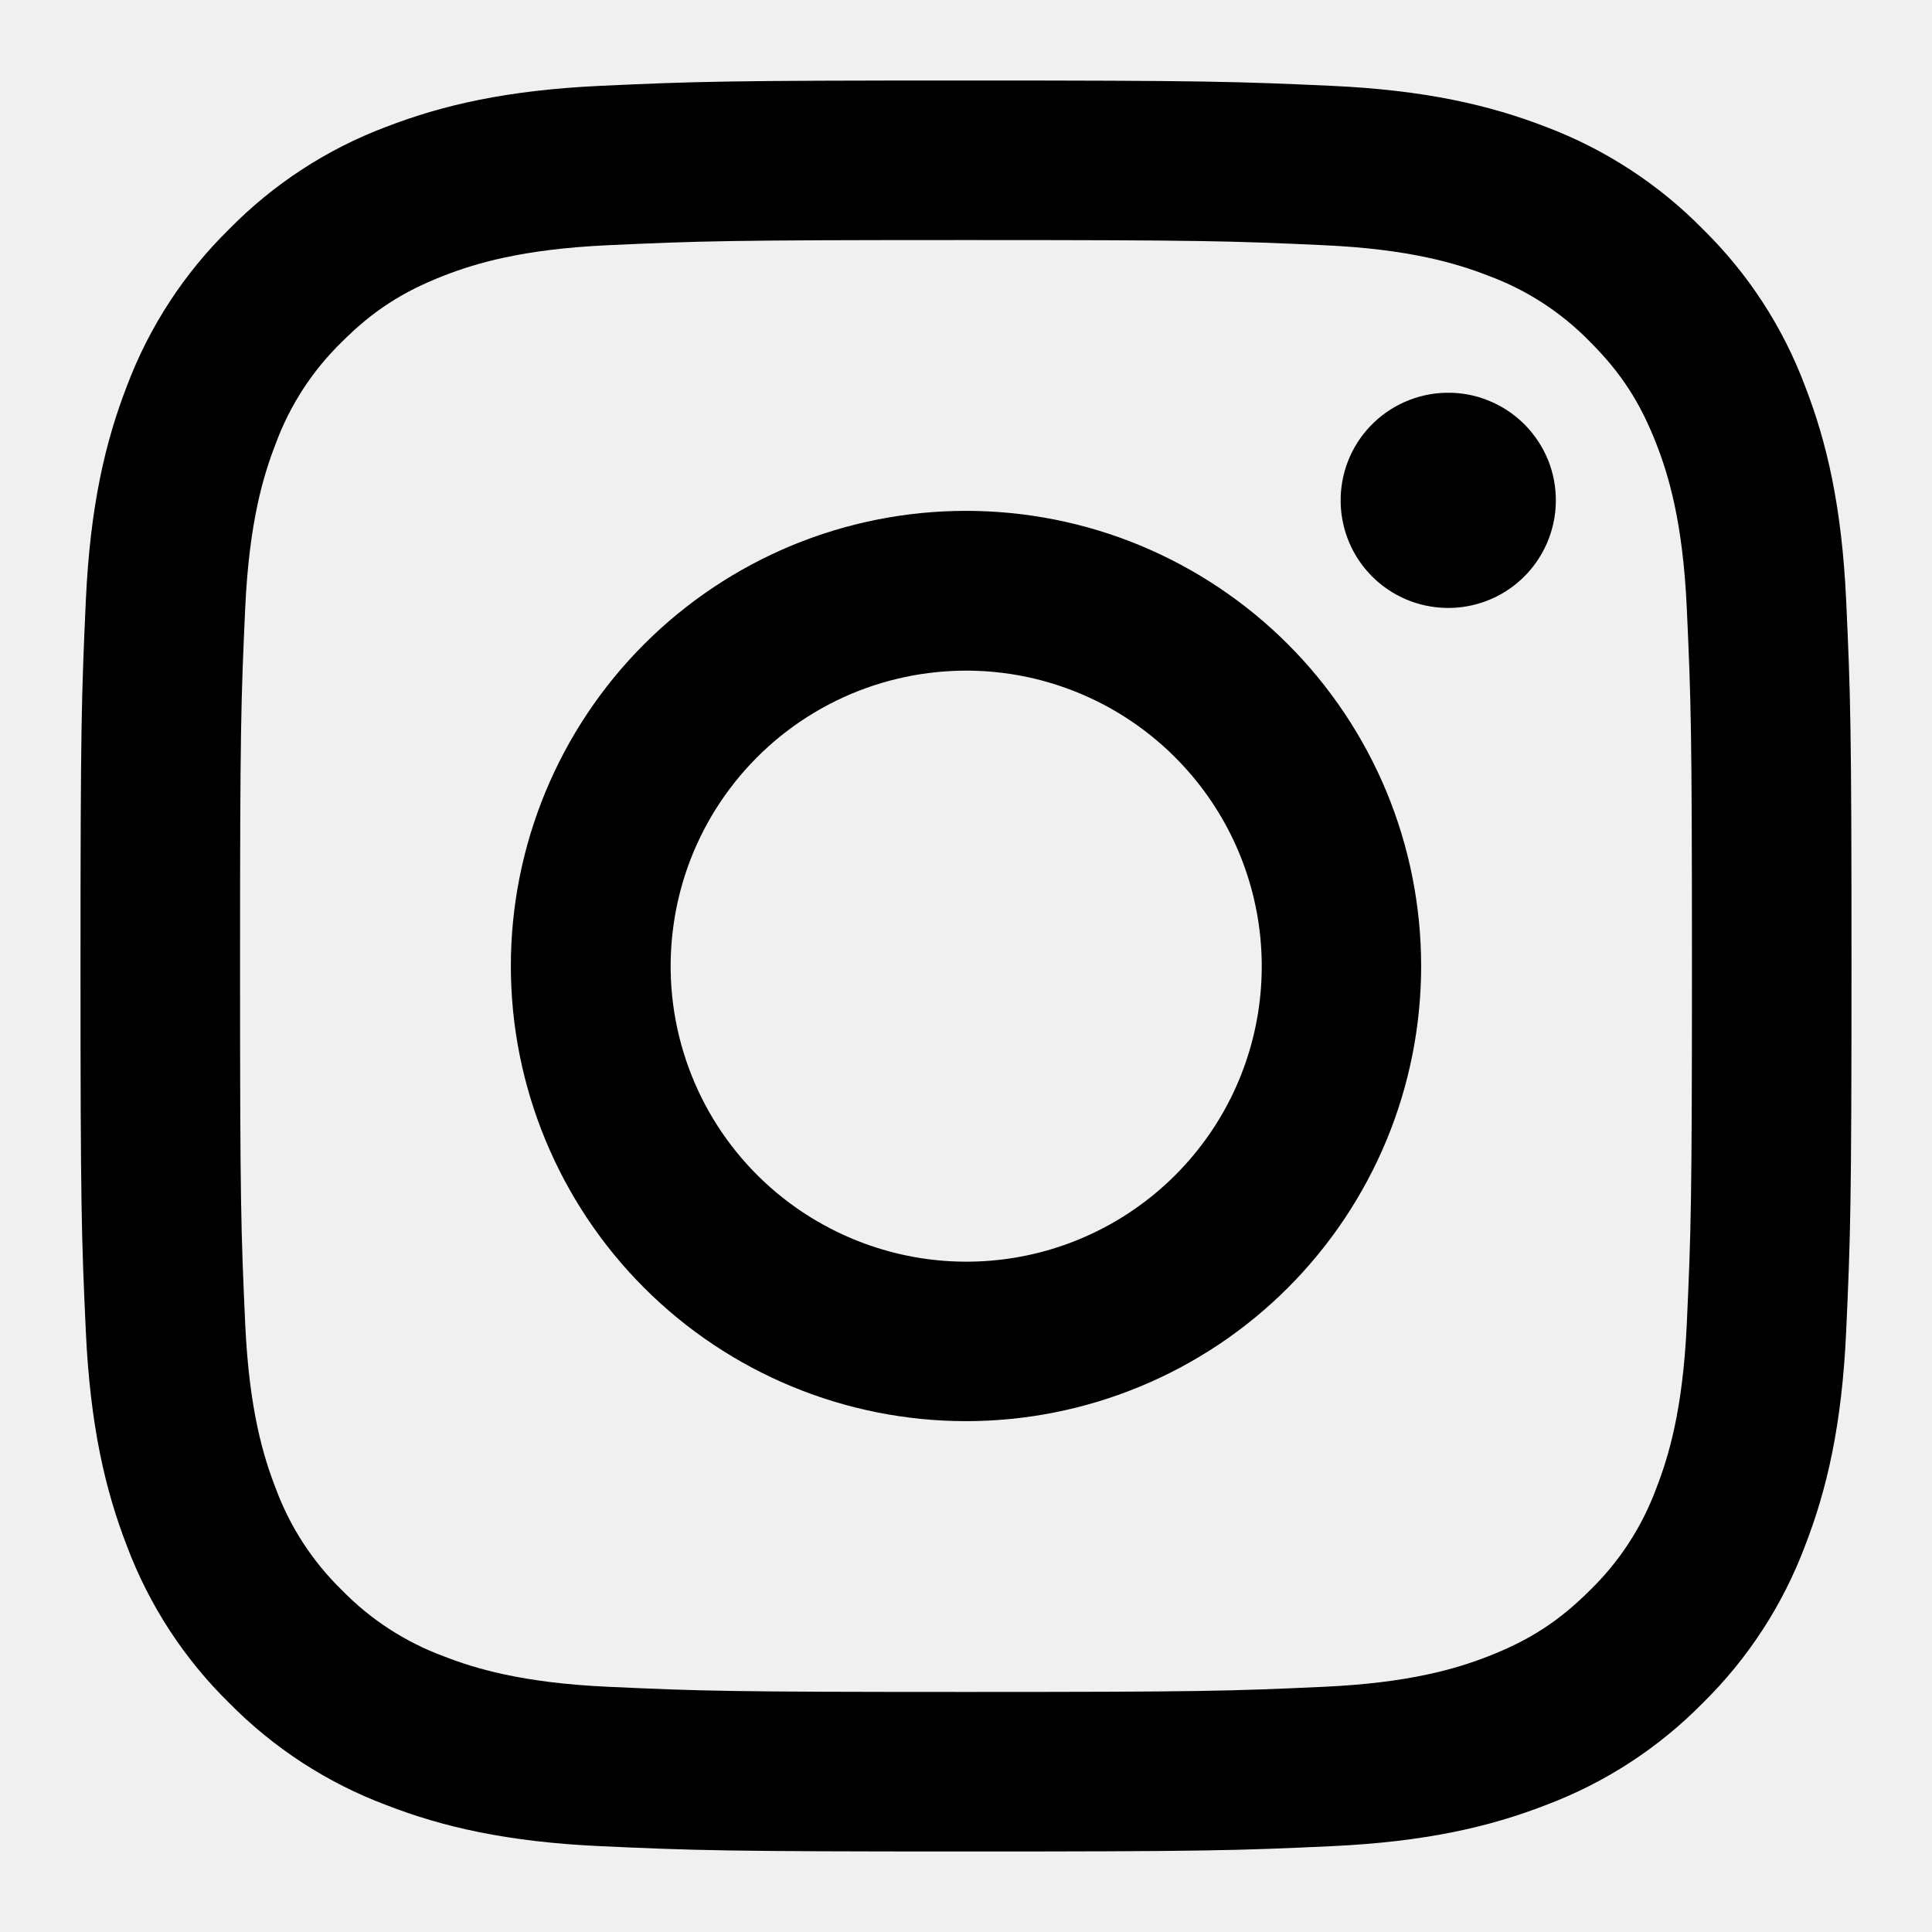
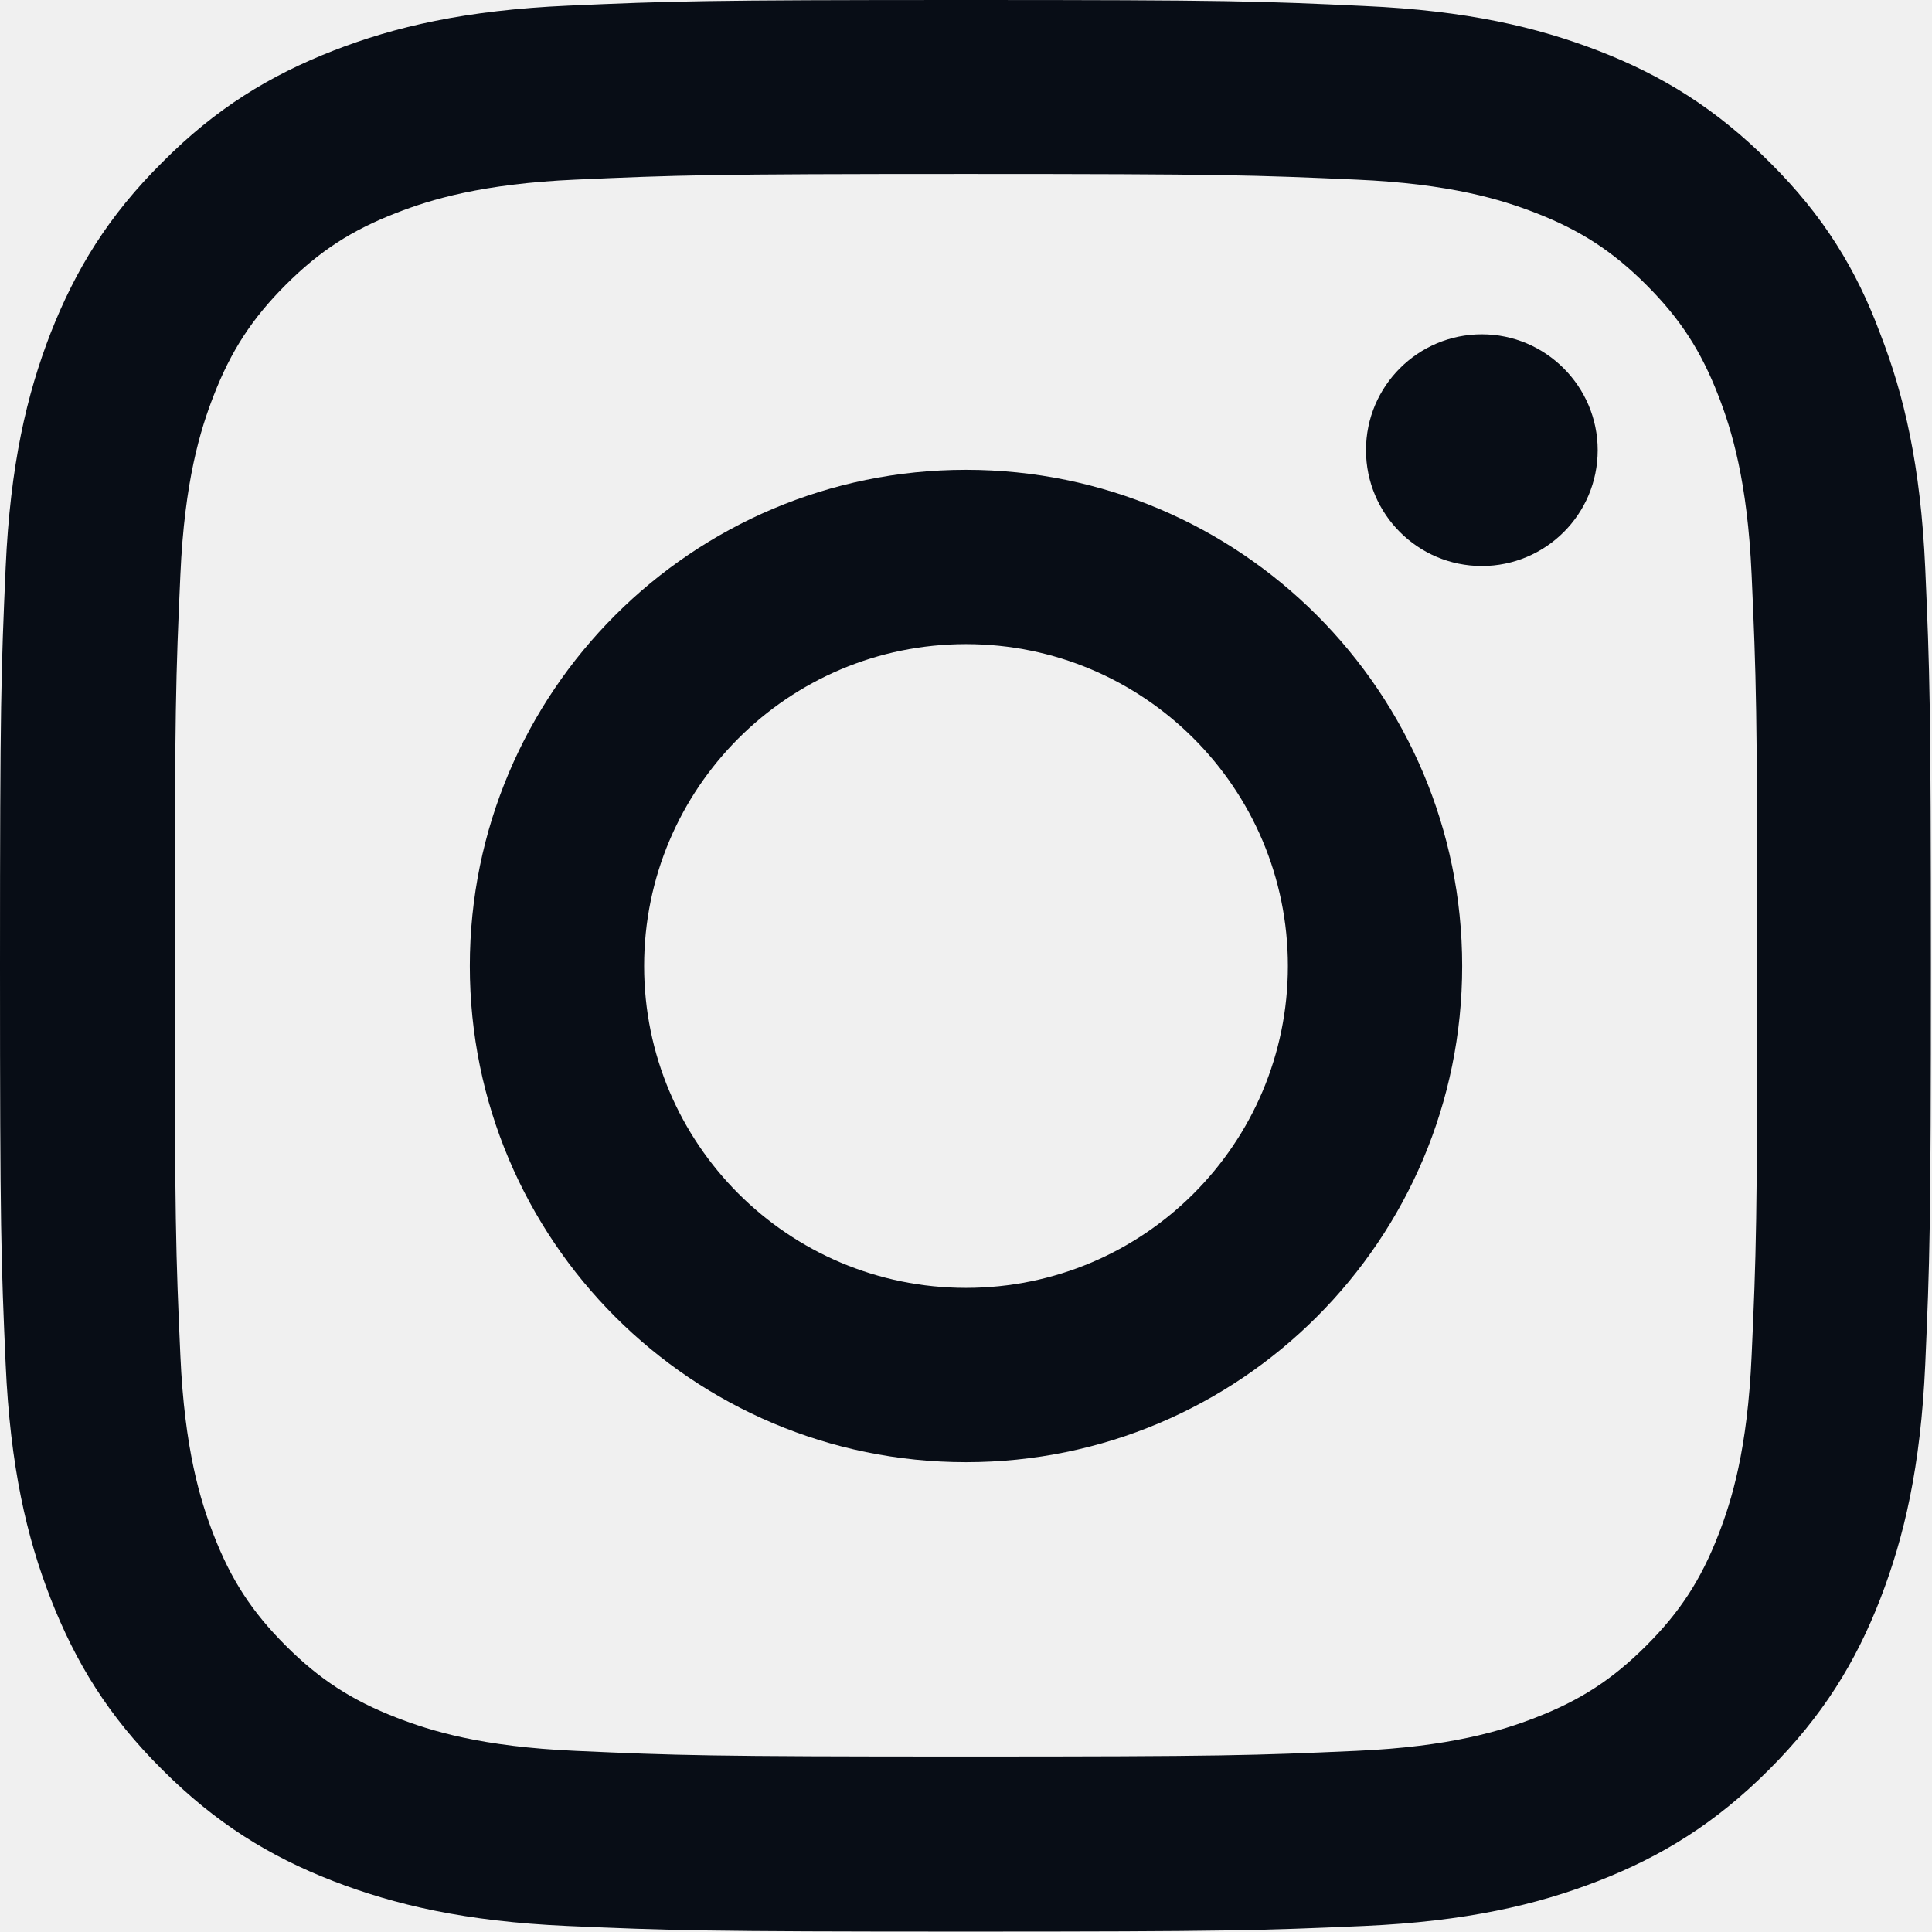
- <svg xmlns="http://www.w3.org/2000/svg" width="24" height="24" viewBox="0 0 24 24" fill="none">
-   <path fill-rule="evenodd" clip-rule="evenodd" d="M7.465 1.066C8.638 1.012 9.012 1 12 1C14.988 1 15.362 1.013 16.534 1.066C17.706 1.119 18.506 1.306 19.206 1.577C19.939 1.854 20.604 2.287 21.154 2.847C21.714 3.396 22.146 4.06 22.422 4.794C22.694 5.494 22.88 6.294 22.934 7.464C22.988 8.639 23 9.013 23 12C23 14.988 22.987 15.362 22.934 16.535C22.881 17.705 22.694 18.505 22.422 19.205C22.146 19.939 21.713 20.604 21.154 21.154C20.604 21.714 19.939 22.146 19.206 22.422C18.506 22.694 17.706 22.88 16.536 22.934C15.362 22.988 14.988 23 12 23C9.012 23 8.638 22.987 7.465 22.934C6.295 22.881 5.495 22.694 4.795 22.422C4.061 22.146 3.396 21.713 2.846 21.154C2.286 20.605 1.853 19.94 1.577 19.206C1.306 18.506 1.12 17.706 1.066 16.536C1.012 15.361 1 14.987 1 12C1 9.012 1.013 8.638 1.066 7.466C1.119 6.294 1.306 5.494 1.577 4.794C1.854 4.06 2.287 3.395 2.847 2.846C3.396 2.287 4.06 1.853 4.794 1.577C5.494 1.306 6.294 1.12 7.464 1.066H7.465ZM16.445 3.046C15.285 2.993 14.937 2.982 12 2.982C9.063 2.982 8.715 2.993 7.555 3.046C6.482 3.095 5.9 3.274 5.512 3.425C4.999 3.625 4.632 3.862 4.247 4.247C3.882 4.602 3.601 5.034 3.425 5.512C3.274 5.9 3.095 6.482 3.046 7.555C2.993 8.715 2.982 9.063 2.982 12C2.982 14.937 2.993 15.285 3.046 16.445C3.095 17.518 3.274 18.1 3.425 18.488C3.601 18.965 3.882 19.398 4.247 19.753C4.602 20.118 5.035 20.399 5.512 20.575C5.9 20.726 6.482 20.905 7.555 20.954C8.715 21.007 9.062 21.018 12 21.018C14.938 21.018 15.285 21.007 16.445 20.954C17.518 20.905 18.1 20.726 18.488 20.575C19.001 20.375 19.368 20.138 19.753 19.753C20.118 19.398 20.399 18.965 20.575 18.488C20.726 18.1 20.905 17.518 20.954 16.445C21.007 15.285 21.018 14.937 21.018 12C21.018 9.063 21.007 8.715 20.954 7.555C20.905 6.482 20.726 5.9 20.575 5.512C20.375 4.999 20.138 4.632 19.753 4.247C19.398 3.882 18.966 3.601 18.488 3.425C18.1 3.274 17.518 3.095 16.445 3.046ZM10.595 15.391C11.38 15.718 12.253 15.762 13.067 15.516C13.88 15.27 14.583 14.749 15.056 14.042C15.528 13.336 15.74 12.487 15.656 11.641C15.572 10.795 15.197 10.005 14.595 9.405C14.211 9.021 13.747 8.728 13.236 8.545C12.726 8.362 12.18 8.295 11.64 8.349C11.101 8.402 10.579 8.574 10.114 8.853C9.648 9.132 9.251 9.511 8.949 9.962C8.648 10.413 8.45 10.925 8.371 11.462C8.291 11.999 8.331 12.546 8.489 13.066C8.646 13.585 8.916 14.063 9.281 14.465C9.645 14.867 10.094 15.183 10.595 15.391ZM8.002 8.002C8.527 7.477 9.15 7.061 9.836 6.776C10.522 6.492 11.258 6.346 12 6.346C12.742 6.346 13.478 6.492 14.164 6.776C14.85 7.061 15.473 7.477 15.998 8.002C16.523 8.527 16.939 9.15 17.224 9.836C17.508 10.522 17.654 11.258 17.654 12C17.654 12.742 17.508 13.478 17.224 14.164C16.939 14.85 16.523 15.473 15.998 15.998C14.938 17.058 13.499 17.654 12 17.654C10.501 17.654 9.062 17.058 8.002 15.998C6.942 14.938 6.346 13.499 6.346 12C6.346 10.501 6.942 9.062 8.002 8.002ZM18.908 7.188C19.038 7.065 19.142 6.918 19.214 6.754C19.286 6.59 19.325 6.414 19.327 6.235C19.33 6.056 19.297 5.879 19.23 5.713C19.162 5.547 19.062 5.397 18.936 5.27C18.809 5.144 18.659 5.044 18.493 4.977C18.328 4.909 18.15 4.876 17.971 4.879C17.792 4.881 17.616 4.92 17.452 4.992C17.288 5.064 17.141 5.168 17.018 5.298C16.779 5.551 16.649 5.887 16.654 6.235C16.659 6.583 16.799 6.915 17.045 7.161C17.291 7.407 17.623 7.547 17.971 7.552C18.319 7.557 18.655 7.427 18.908 7.188Z" fill="black" />
+ <svg xmlns="http://www.w3.org/2000/svg" width="28" height="28" viewBox="0 0 28 28" fill="none">
+   <g clip-path="url(#clip0_98_411)">
+     <path d="M14 2.521C17.741 2.521 18.184 2.538 19.655 2.603C21.022 2.663 21.76 2.893 22.252 3.084C22.903 3.336 23.373 3.642 23.86 4.129C24.352 4.621 24.653 5.086 24.905 5.737C25.096 6.229 25.326 6.973 25.386 8.334C25.452 9.811 25.468 10.254 25.468 13.989C25.468 17.73 25.452 18.173 25.386 19.644C25.326 21.011 25.096 21.749 24.905 22.241C24.653 22.892 24.347 23.363 23.86 23.849C23.368 24.341 22.903 24.642 22.252 24.894C21.76 25.085 21.016 25.315 19.655 25.375C18.178 25.441 17.735 25.457 14 25.457C10.259 25.457 9.816 25.441 8.345 25.375C6.978 25.315 6.24 25.085 5.748 24.894C5.097 24.642 4.627 24.336 4.14 23.849C3.648 23.357 3.347 22.892 3.095 22.241C2.904 21.749 2.674 21.006 2.614 19.644C2.548 18.167 2.532 17.724 2.532 13.989C2.532 10.248 2.548 9.805 2.614 8.334C2.674 6.967 2.904 6.229 3.095 5.737C3.347 5.086 3.653 4.616 4.14 4.129C4.632 3.637 5.097 3.336 5.748 3.084C6.24 2.893 6.984 2.663 8.345 2.603C9.816 2.538 10.259 2.521 14 2.521ZM14 0C10.199 0 9.723 0.016 8.23 0.082C6.743 0.148 5.72 0.388 4.834 0.733C3.91 1.094 3.128 1.57 2.352 2.352C1.57 3.128 1.094 3.91 0.733 4.829C0.388 5.72 0.148 6.737 0.082 8.225C0.016 9.723 0 10.199 0 14C0 17.801 0.016 18.277 0.082 19.77C0.148 21.257 0.388 22.28 0.733 23.166C1.094 24.09 1.57 24.872 2.352 25.648C3.128 26.425 3.91 26.906 4.829 27.262C5.72 27.606 6.737 27.847 8.225 27.913C9.718 27.978 10.194 27.994 13.995 27.994C17.795 27.994 18.271 27.978 19.764 27.913C21.252 27.847 22.274 27.606 23.16 27.262C24.079 26.906 24.861 26.425 25.637 25.648C26.414 24.872 26.895 24.09 27.251 23.171C27.595 22.28 27.836 21.262 27.902 19.775C27.967 18.282 27.984 17.806 27.984 14.005C27.984 10.205 27.967 9.729 27.902 8.236C27.836 6.748 27.595 5.726 27.251 4.84C26.906 3.91 26.43 3.128 25.648 2.352C24.872 1.575 24.09 1.094 23.171 0.738C22.28 0.394 21.262 0.153 19.775 0.087C18.277 0.016 17.801 0 14 0Z" fill="#080D16" />
+     <path d="M14 6.809C10.03 6.809 6.809 10.03 6.809 14C6.809 17.97 10.03 21.191 14 21.191C17.97 21.191 21.191 17.97 21.191 14C21.191 10.03 17.97 6.809 14 6.809ZM14 18.665C11.424 18.665 9.335 16.576 9.335 14C9.335 11.424 11.424 9.335 14 9.335C16.576 9.335 18.665 11.424 18.665 14C18.665 16.576 16.576 18.665 14 18.665Z" fill="#080D16" />
+     <path d="M23.155 6.524C23.155 7.454 22.4 8.203 21.476 8.203C20.546 8.203 19.797 7.448 19.797 6.524C19.797 5.594 20.552 4.845 21.476 4.845C22.4 4.845 23.155 5.6 23.155 6.524Z" fill="#080D16" />
+   </g>
+   <defs>
+     <clipPath id="clip0_98_411">
+       <rect width="28" height="28" fill="white" />
+     </clipPath>
+   </defs>
</svg>
